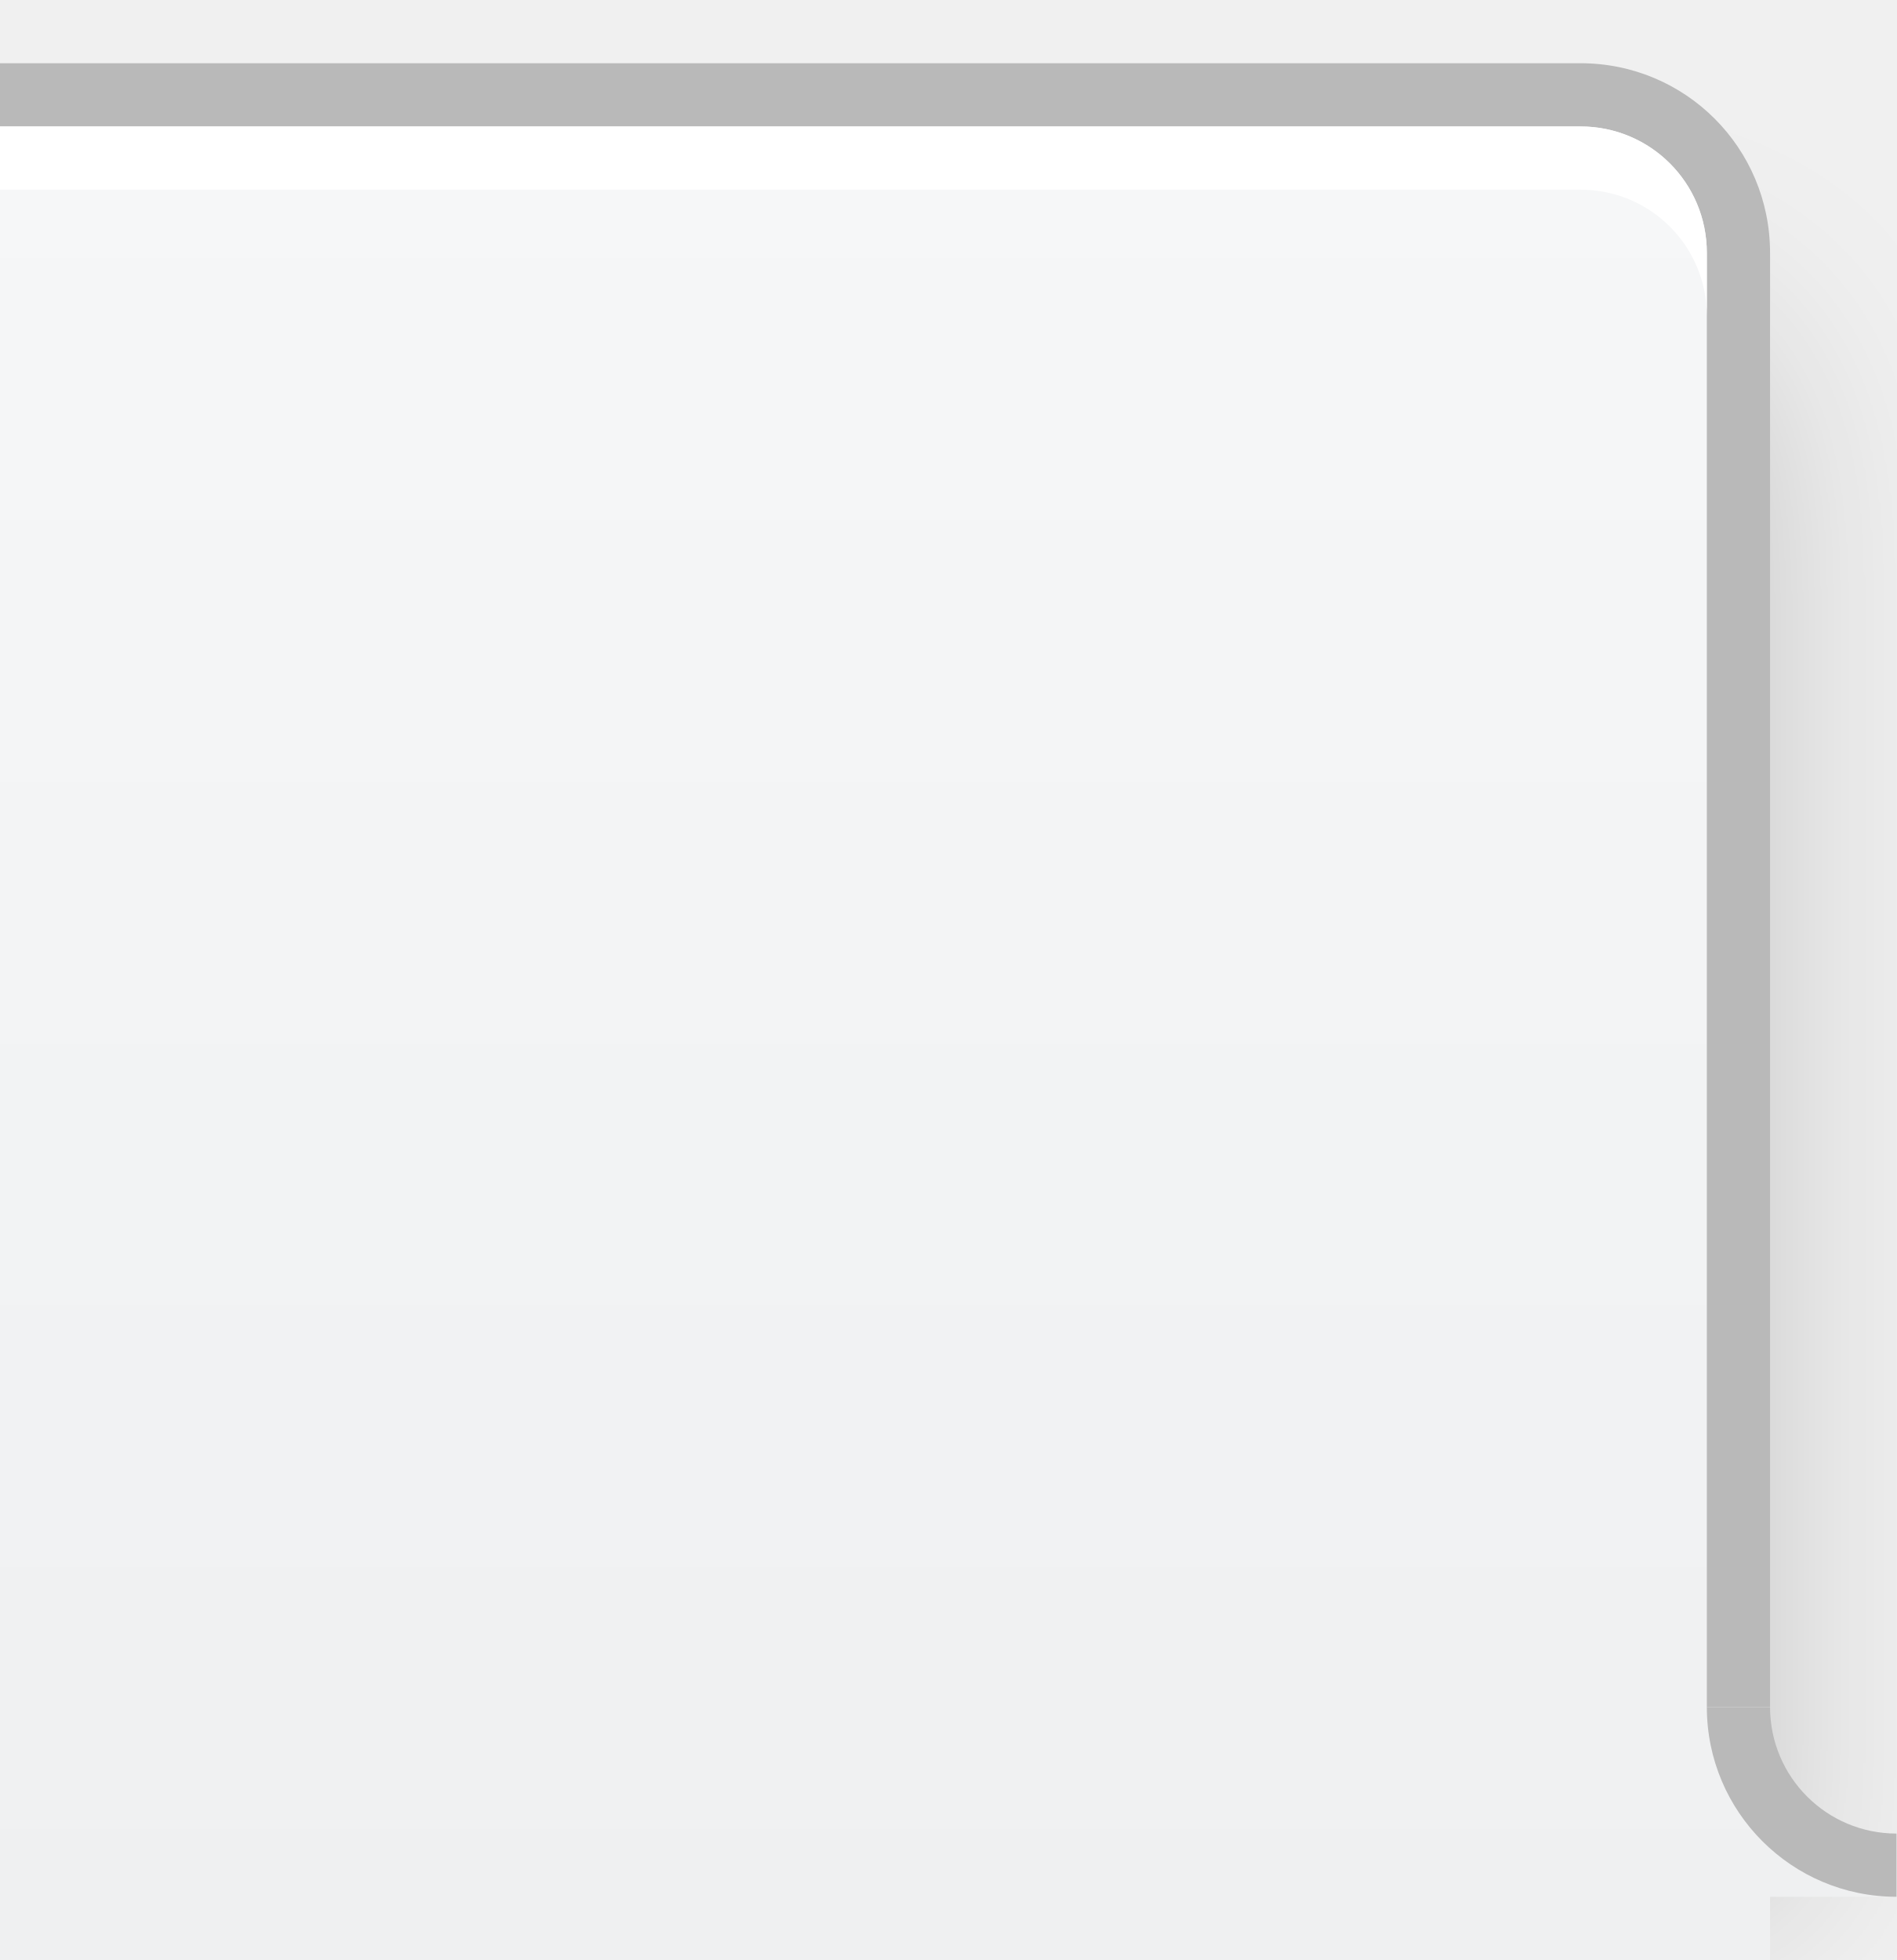
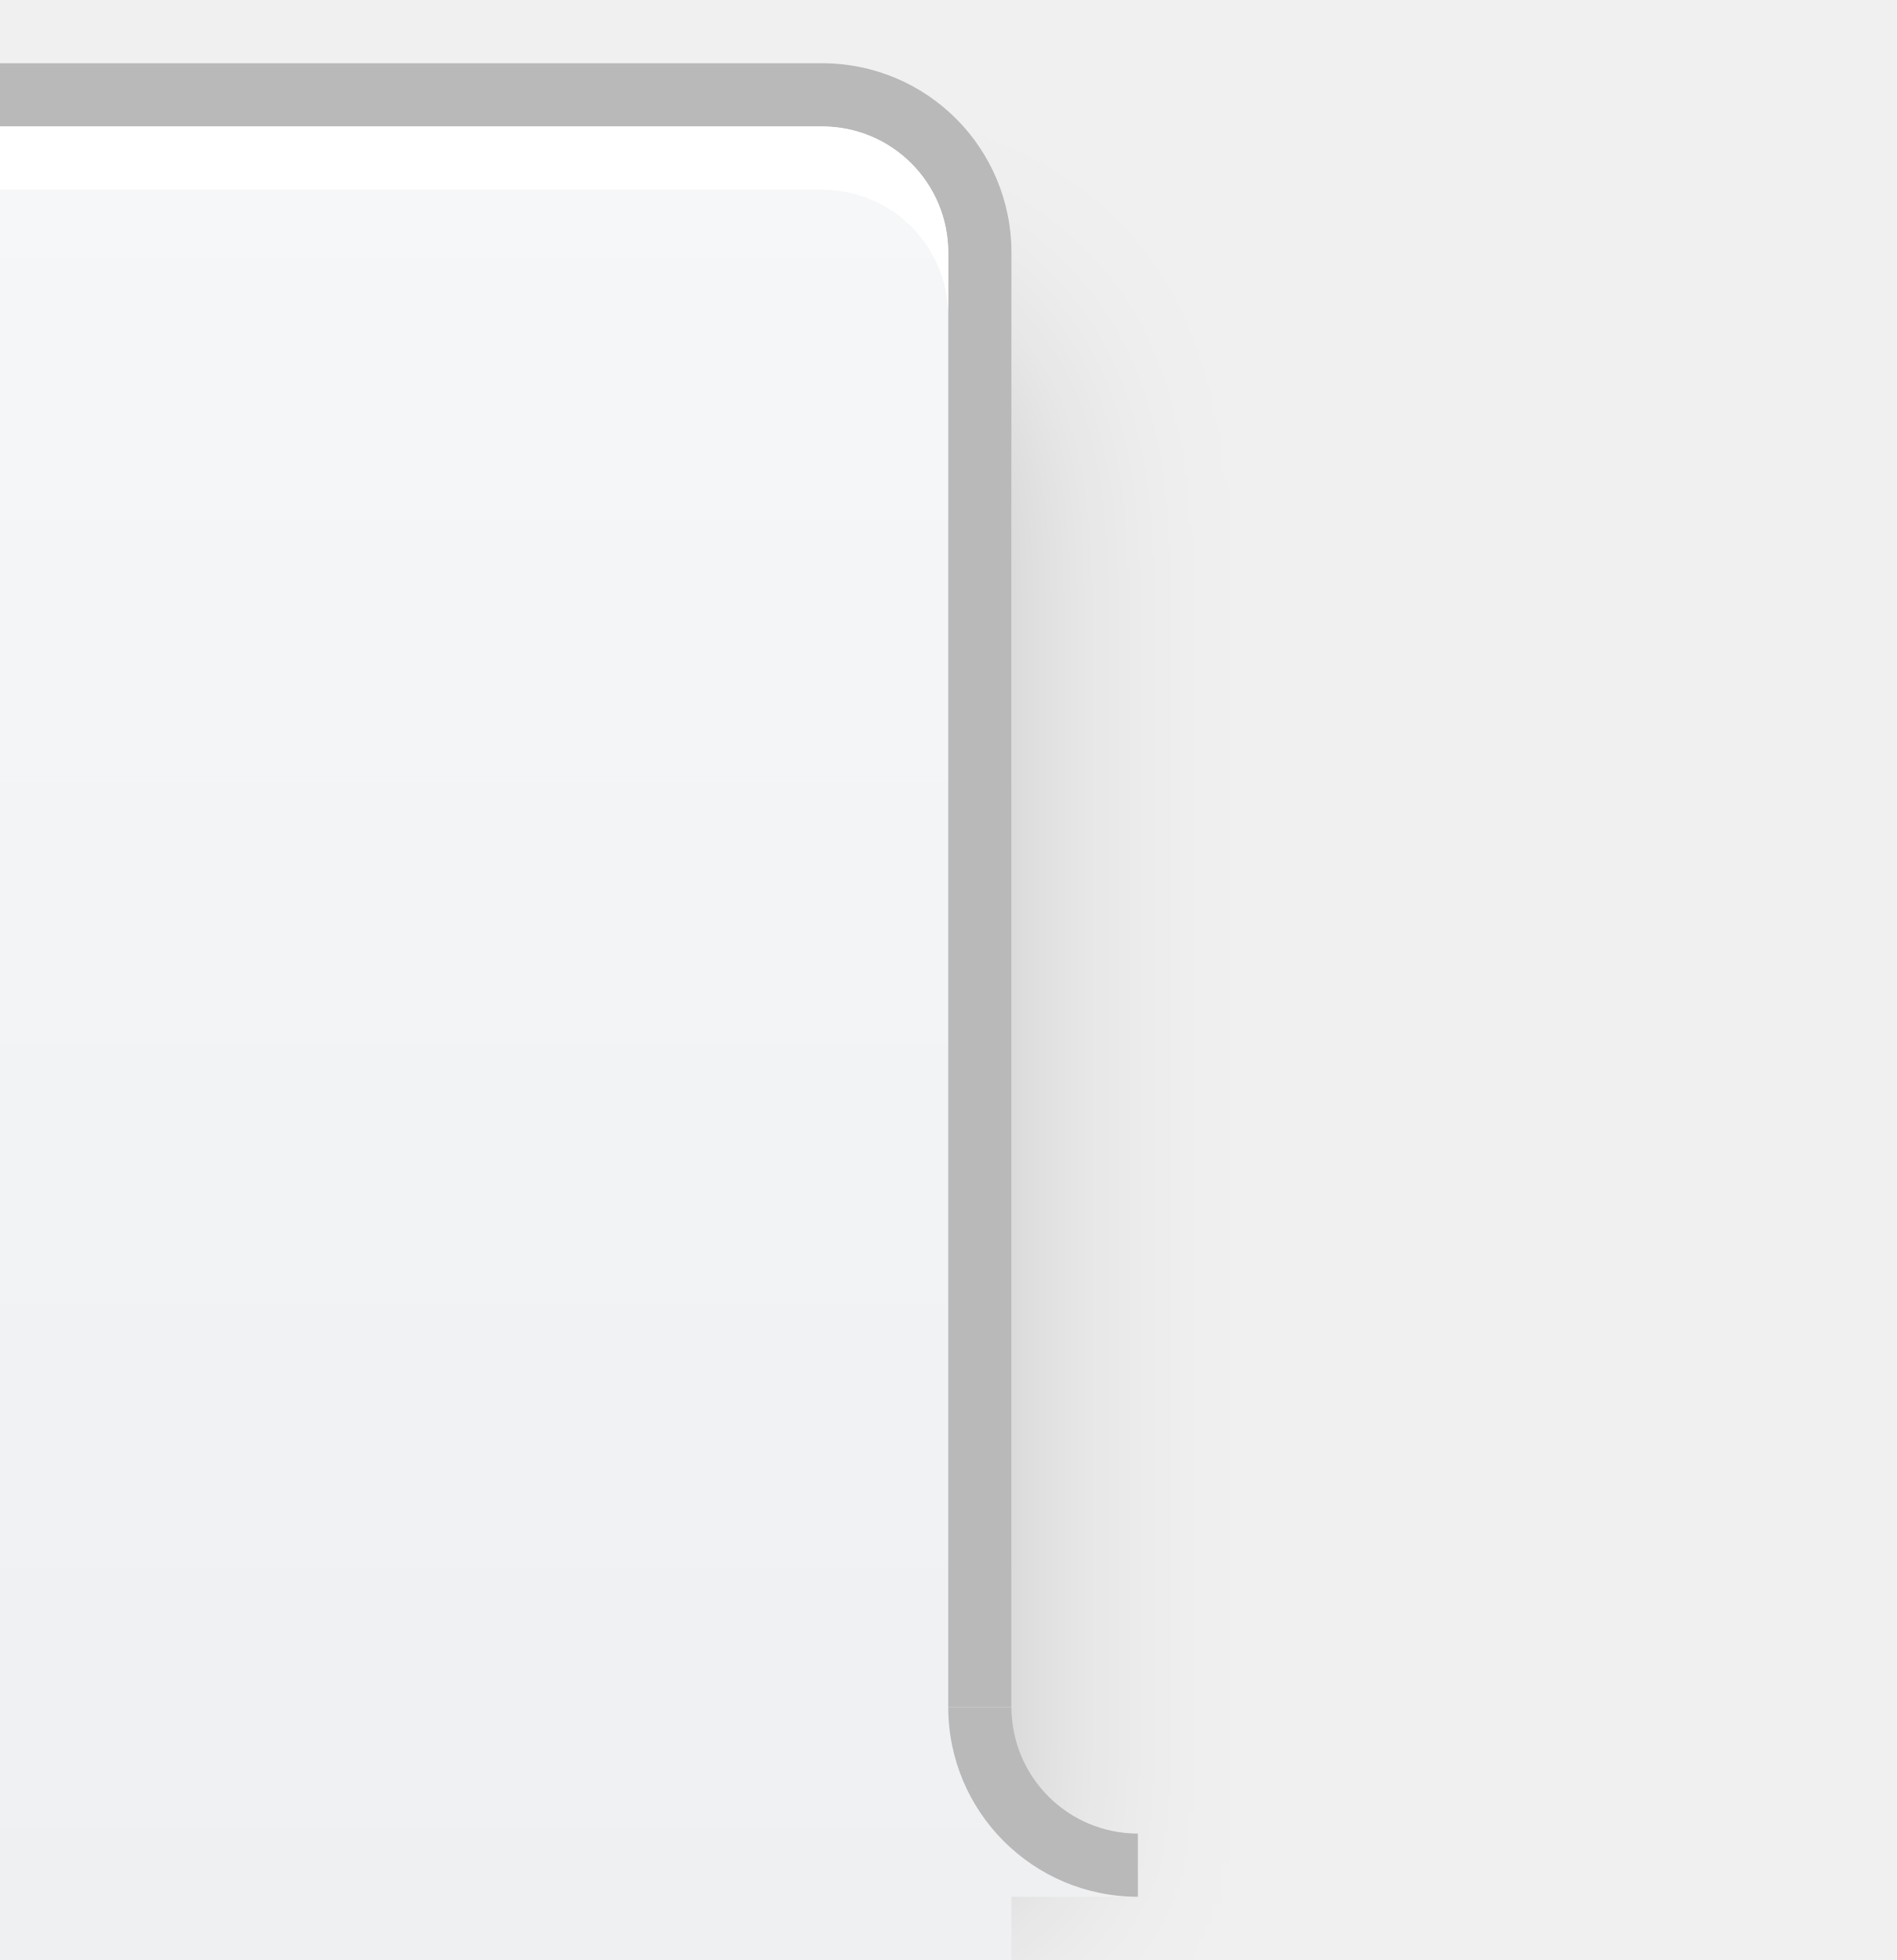
<svg xmlns="http://www.w3.org/2000/svg" xmlns:xlink="http://www.w3.org/1999/xlink" width="30" height="31" id="svg2" version="1.1">
  <defs id="defs4">
    <linearGradient xlink:href="#linearGradient3839-64" id="linearGradient3846" x1="0" y1="31" x2="0" y2="2" gradientUnits="userSpaceOnUse" gradientTransform="matrix(1.047619,0,0,1,31.95239,-1)" />
    <filter id="filter3846" x="-0.098" width="1.196" y="-0.12" height="1.24">
      <feGaussianBlur stdDeviation="1.8" id="feGaussianBlur3848" />
    </filter>
    <linearGradient id="linearGradient3839-64">
      <stop style="stop-color:#eff0f1;stop-opacity:1;" offset="0" id="stop3842-0" />
      <stop style="stop-color:#f6f7f8;stop-opacity:1;" offset="1" id="stop3844-1" />
    </linearGradient>
  </defs>
-   <rect style="opacity:0.2;fill:#000000;fill-opacity:1;stroke:#4080fb;stroke-width:0;stroke-linecap:butt;stroke-linejoin:miter;stroke-miterlimit:4;stroke-opacity:0.846;stroke-dasharray:none;stroke-dashoffset:0;filter:url(#filter3846)" id="rect3036" width="44" height="36" x="-25" y="0" ry="3" transform="matrix(0.9878419,0,0,0.8609088,8.963526,4.719126)" />
-   <g id="g3863" transform="translate(-27,1)">
+   <rect style="opacity:0.2;fill:#000000;fill-opacity:1;stroke:#4080fb;stroke-width:0;stroke-linecap:butt;stroke-linejoin:miter;stroke-miterlimit:4;stroke-opacity:0.846;stroke-dasharray:none;stroke-dashoffset:0;filter:url(#filter3846)" id="rect3036" width="44" height="36" x="-25" y="0" ry="3" transform="matrix(0.9878419,0,0,0.8609088,-3.036474,4.719126)" />
+   <g id="g3863" transform="translate(-39,1)">
    <rect ry="2" y="1" x="11" height="34" width="44" id="rect3837" style="fill:url(#linearGradient3846);fill-opacity:1;stroke:#4080fb;stroke-width:0;stroke-linecap:butt;stroke-linejoin:miter;stroke-miterlimit:4;stroke-opacity:0.846;stroke-dasharray:none;stroke-dashoffset:0" />
    <path id="rect3978" d="M 14,0 C 12.338,0 11,1.338 11,3 L 11,26 55,26 55,3 C 55,1.338 53.662,0 52,0 z m 0,1 38,0 c 1.108,0 2,0.892 2,2 l 10e-7,23 -42,0 L 12,3 c 0,-1.108 0.892,-2 2,-2 z" style="fill:#b9b9b9;fill-opacity:1;stroke:#4080fb;stroke-width:0;stroke-linecap:butt;stroke-linejoin:miter;stroke-miterlimit:4;stroke-opacity:0.846;stroke-dasharray:none;stroke-dashoffset:0" />
    <path id="rect3837-6" d="m 14,1 c -1.108,0 -2,0.892 -2,2 l 0,1 c 0,-1.108 0.892,-2 2,-2 l 38,0 c 1.108,0 2,0.892 2,2 L 54,3 C 54,1.892 53.108,1 52,1 L 14,1 z" style="fill:#ffffff;fill-opacity:1;stroke:#4080fb;stroke-width:0;stroke-linecap:butt;stroke-linejoin:miter;stroke-miterlimit:4;stroke-opacity:0.846;stroke-dasharray:none;stroke-dashoffset:0" />
    <rect ry="0" y="28" x="9" height="1" width="3" id="rect3836" style="fill:#eff0f1;fill-opacity:1;stroke:#4080fb;stroke-width:0;stroke-linecap:butt;stroke-linejoin:miter;stroke-miterlimit:4;stroke-opacity:0.846;stroke-dasharray:none;stroke-dashoffset:0" />
    <path style="fill:#b9b9b9;fill-opacity:1;stroke:#ffffff;stroke-width:0;stroke-linejoin:round;stroke-miterlimit:4;stroke-opacity:1;stroke-dasharray:none;stroke-dashoffset:0;display:inline" d="m 9,29 0,-1 c 1.105,0 2,-0.895 2,-2 l 1,0 c 0,1.657 -1.343,3 -3,3 z" id="path3884-95" />
    <rect ry="0" y="28" x="54" height="1" width="3" id="rect3836-4" style="fill:#eff0f1;fill-opacity:1;stroke:#4080fb;stroke-width:0;stroke-linecap:butt;stroke-linejoin:miter;stroke-miterlimit:4;stroke-opacity:0.846;stroke-dasharray:none;stroke-dashoffset:0" />
    <path style="fill:#b9b9b9;fill-opacity:1;stroke:#ffffff;stroke-width:0;stroke-linejoin:round;stroke-miterlimit:4;stroke-opacity:1;stroke-dasharray:none;stroke-dashoffset:0;display:inline" d="m 57,29 0,-1 c -1.105,0 -2,-0.895 -2,-2 l -1,0 c 0,1.657 1.343,3 3,3 z" id="path3884-95-0" />
  </g>
</svg>
